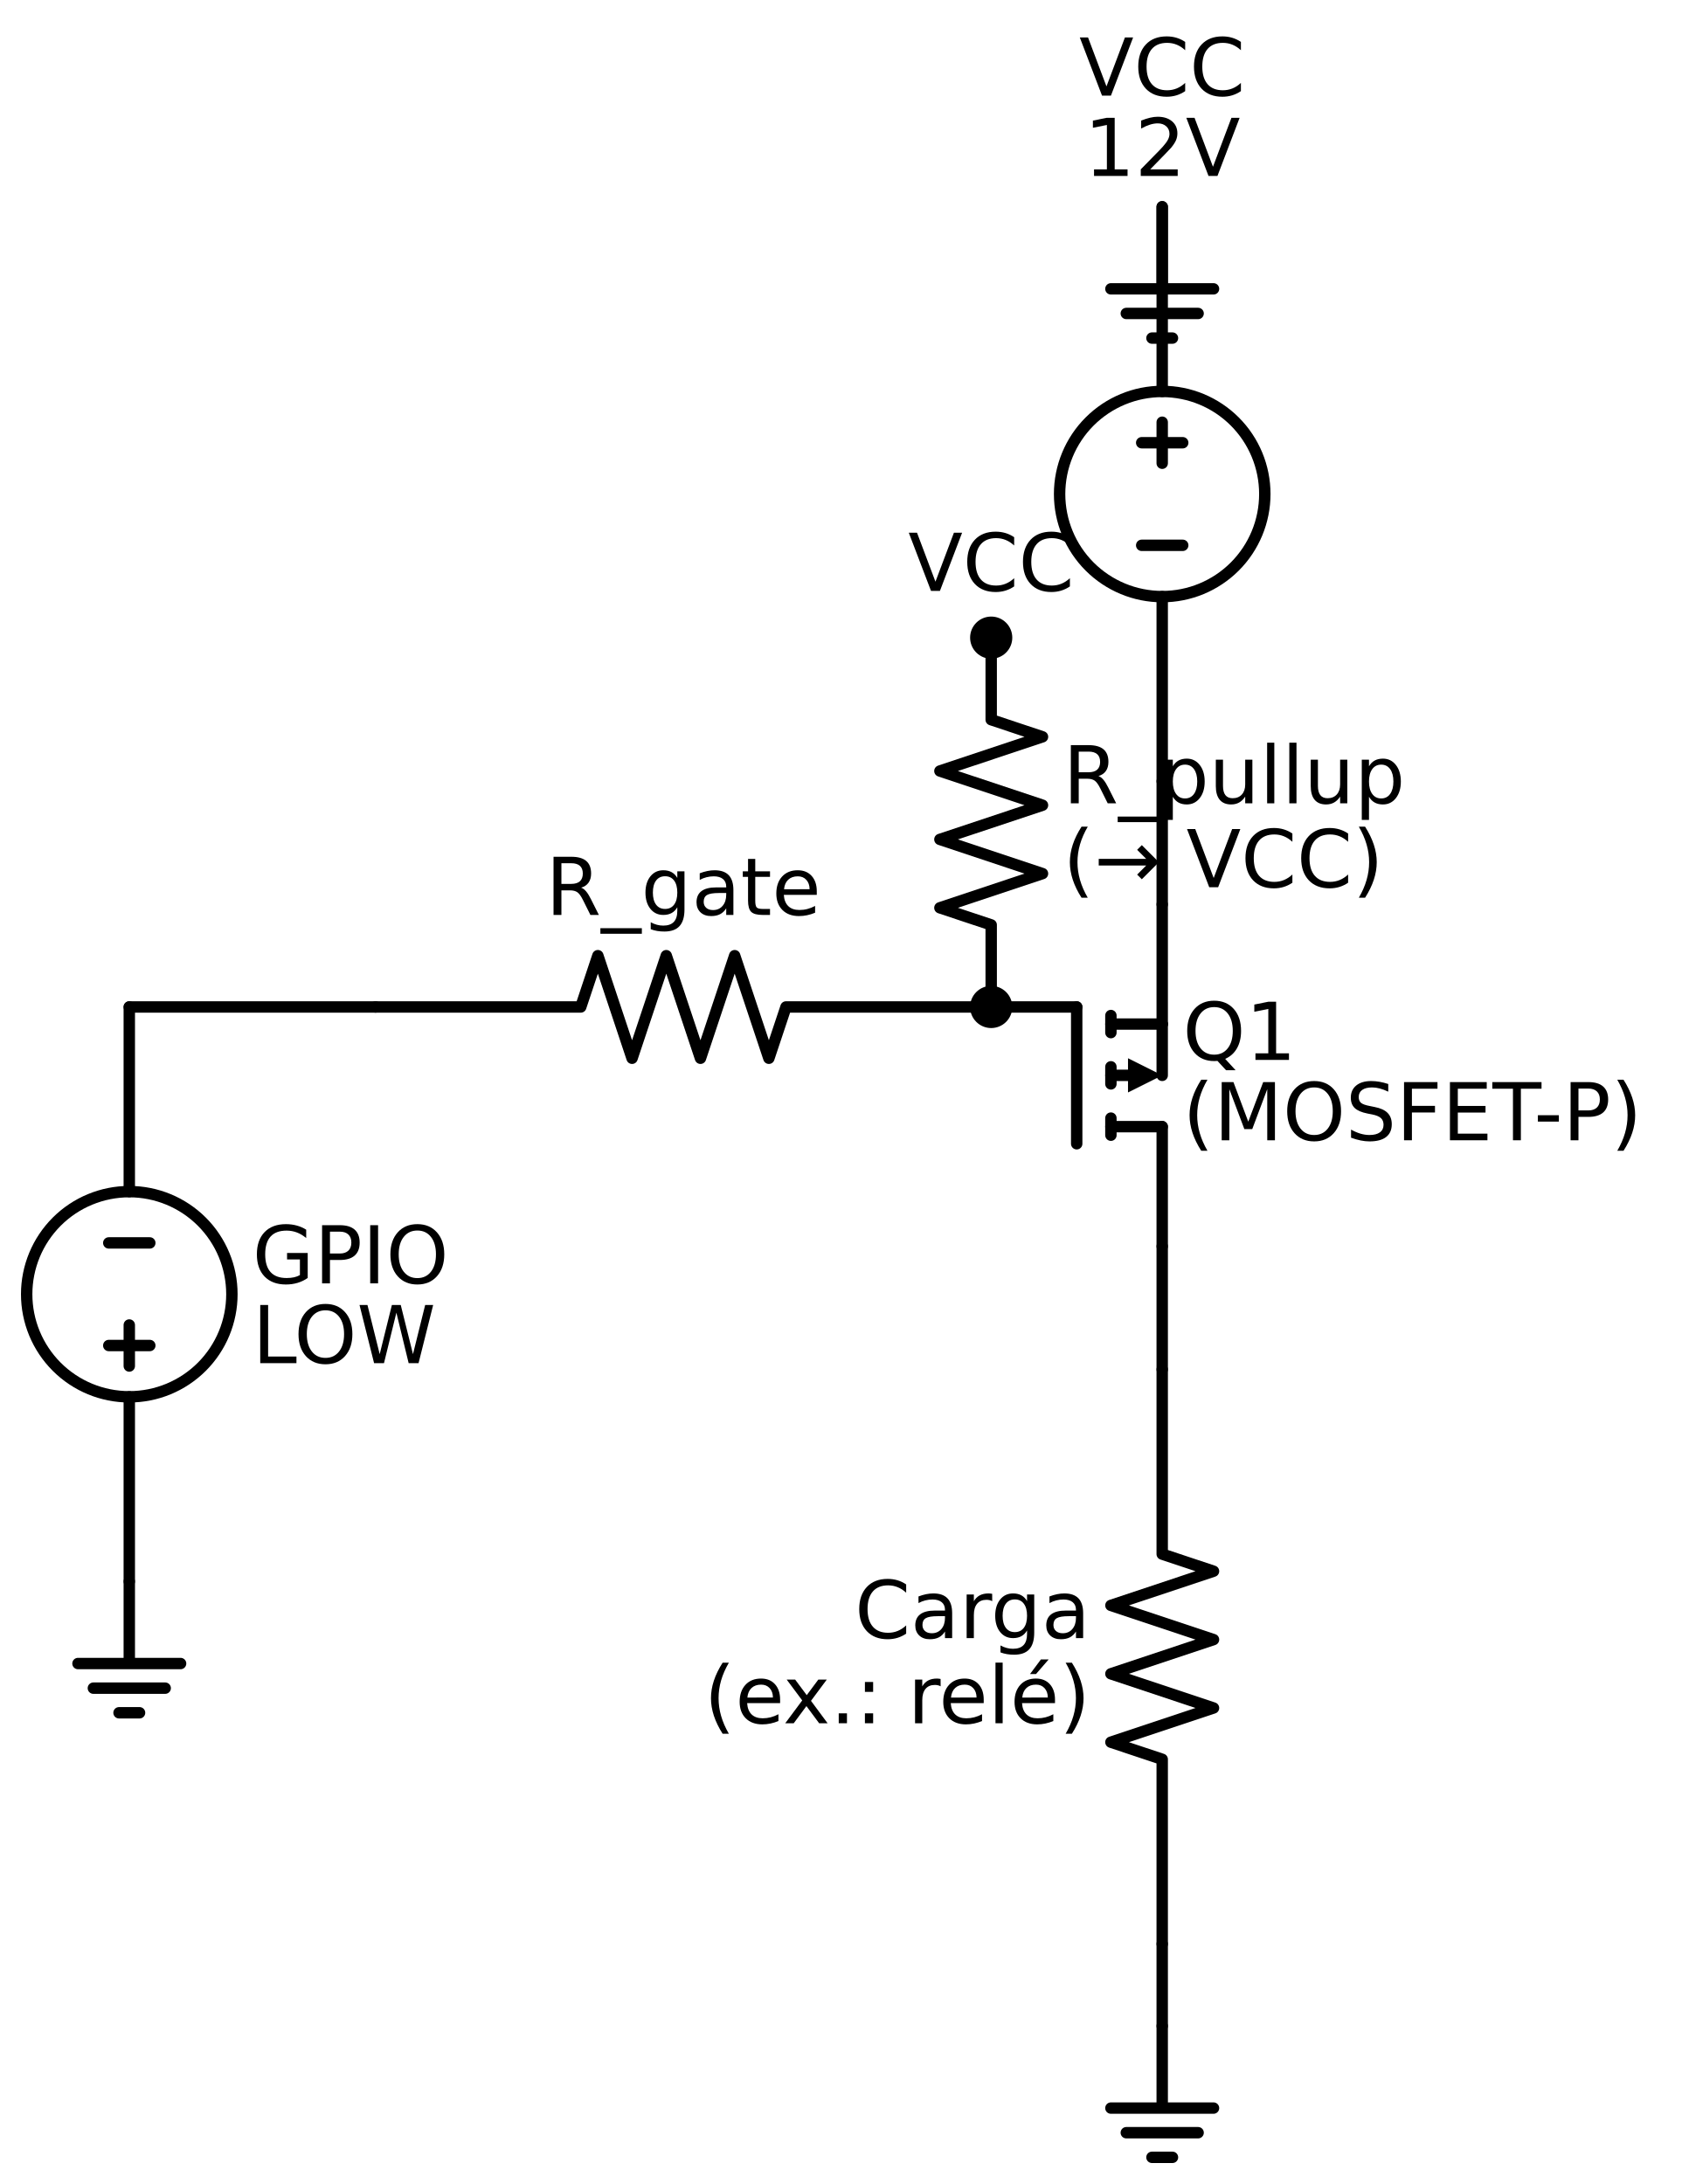
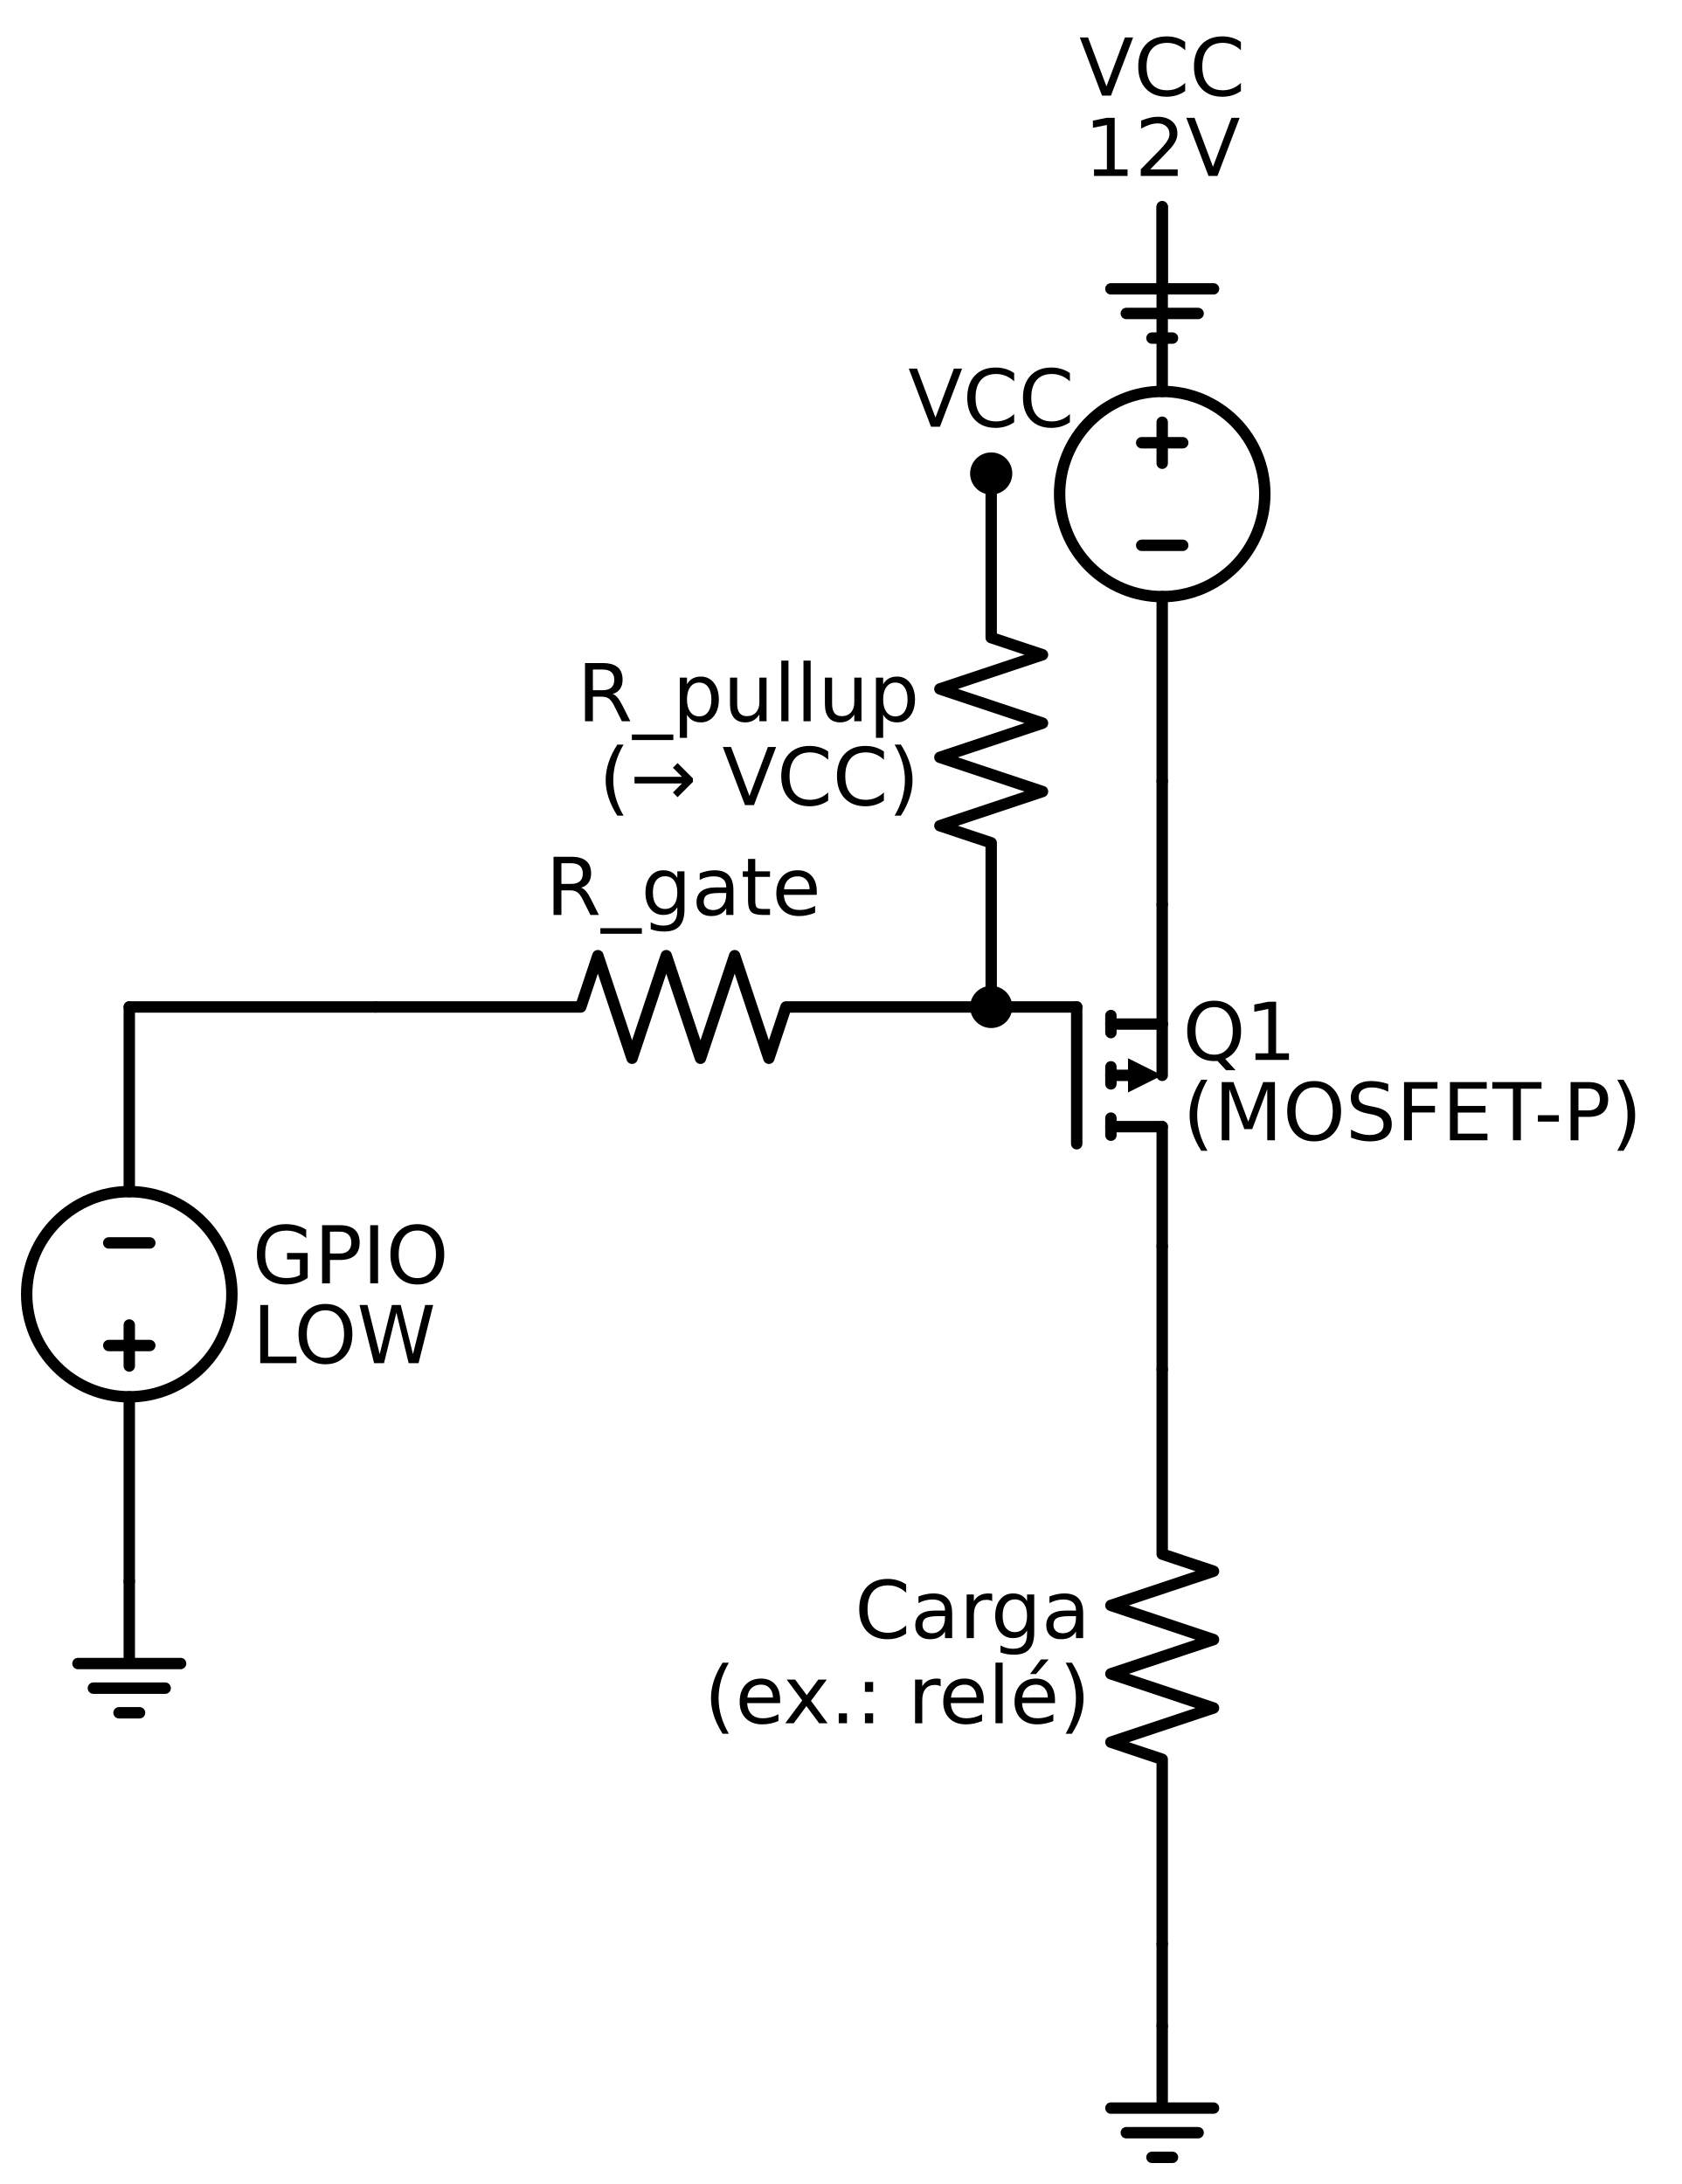
<svg xmlns="http://www.w3.org/2000/svg" xmlns:xlink="http://www.w3.org/1999/xlink" width="294.984pt" height="383.2pt" viewBox="0 0 294.984 383.2" version="1.1">
  <defs>
    <style type="text/css">*{stroke-linejoin: round; stroke-linecap: butt}</style>
  </defs>
  <g id="figure_1">
    <g id="patch_1">
      <path d="M 0 383.2  L 294.984 383.2  L 294.984 0  L 0 0  L 0 383.2  z " style="fill: none" />
    </g>
    <g id="axes_1">
      <g id="patch_2">
-         <path d="M 203.88 104.68  C 208.654 104.68 213.232 102.783 216.608 99.408  C 219.983 96.032 221.88 91.454 221.88 86.68  C 221.88 81.906 219.983 77.328 216.608 73.952  C 213.232 70.577 208.654 68.68 203.88 68.68  C 199.106 68.68 194.528 70.577 191.152 73.952  C 187.777 77.328 185.88 81.906 185.88 86.68  C 185.88 91.454 187.777 96.032 191.152 99.408  C 194.528 102.783 199.106 104.68 203.88 104.68  L 203.88 104.68  z " clip-path="url(#p1eaa00f9cf)" style="fill: none; stroke: #000000; stroke-width: 2; stroke-linejoin: miter" />
+         <path d="M 203.88 104.68  C 208.654 104.68 213.232 102.783 216.608 99.408  C 219.983 96.032 221.88 91.454 221.88 86.68  C 221.88 81.906 219.983 77.328 216.608 73.952  C 213.232 70.577 208.654 68.68 203.88 68.68  C 199.106 68.68 194.528 70.577 191.152 73.952  C 187.777 77.328 185.88 81.906 185.88 86.68  C 185.88 91.454 187.777 96.032 191.152 99.408  C 194.528 102.783 199.106 104.68 203.88 104.68  L 203.88 104.68  z " clip-path="url(#pa98f9edde4)" style="fill: none; stroke: #000000; stroke-width: 2; stroke-linejoin: miter" />
      </g>
      <g id="patch_3">
-         <path d="M 22.68 245.08  C 27.454 245.08 32.032 243.183 35.408 239.808  C 38.783 236.432 40.68 231.854 40.68 227.08  C 40.68 222.306 38.783 217.728 35.408 214.352  C 32.032 210.977 27.454 209.08 22.68 209.08  C 17.906 209.08 13.328 210.977 9.952 214.352  C 6.577 217.728 4.68 222.306 4.68 227.08  C 4.68 231.854 6.577 236.432 9.952 239.808  C 13.328 243.183 17.906 245.08 22.68 245.08  L 22.68 245.08  z " clip-path="url(#p1eaa00f9cf)" style="fill: none; stroke: #000000; stroke-width: 2; stroke-linejoin: miter" />
+         <path d="M 22.68 245.08  C 27.454 245.08 32.032 243.183 35.408 239.808  C 38.783 236.432 40.68 231.854 40.68 227.08  C 40.68 222.306 38.783 217.728 35.408 214.352  C 32.032 210.977 27.454 209.08 22.68 209.08  C 17.906 209.08 13.328 210.977 9.952 214.352  C 6.577 217.728 4.68 222.306 4.68 227.08  C 4.68 231.854 6.577 236.432 9.952 239.808  C 13.328 243.183 17.906 245.08 22.68 245.08  L 22.68 245.08  z " clip-path="url(#pa98f9edde4)" style="fill: none; stroke: #000000; stroke-width: 2; stroke-linejoin: miter" />
      </g>
      <g id="line2d_1">
-         <path d="M 194.88 178.18  L 194.88 181.18  " clip-path="url(#p1eaa00f9cf)" style="fill: none; stroke: #000000; stroke-width: 2; stroke-linecap: round" />
+         <path d="M 194.88 178.18  L 194.88 181.18  " clip-path="url(#pa98f9edde4)" style="fill: none; stroke: #000000; stroke-width: 2; stroke-linecap: round" />
      </g>
      <g id="line2d_2">
-         <path d="M 194.88 187.18  L 194.88 190.18  " clip-path="url(#p1eaa00f9cf)" style="fill: none; stroke: #000000; stroke-width: 2; stroke-linecap: round" />
+         <path d="M 194.88 187.18  L 194.88 190.18  " clip-path="url(#pa98f9edde4)" style="fill: none; stroke: #000000; stroke-width: 2; stroke-linecap: round" />
      </g>
      <g id="line2d_3">
-         <path d="M 194.88 196.18  L 194.88 199.18  " clip-path="url(#p1eaa00f9cf)" style="fill: none; stroke: #000000; stroke-width: 2; stroke-linecap: round" />
+         <path d="M 194.88 196.18  L 194.88 199.18  " clip-path="url(#pa98f9edde4)" style="fill: none; stroke: #000000; stroke-width: 2; stroke-linecap: round" />
      </g>
      <g id="line2d_4">
-         <path d="M 203.88 179.68  L 203.88 158.68  " clip-path="url(#p1eaa00f9cf)" style="fill: none; stroke: #000000; stroke-width: 2; stroke-linecap: round" />
+         <path d="M 203.88 179.68  L 203.88 158.68  " clip-path="url(#pa98f9edde4)" style="fill: none; stroke: #000000; stroke-width: 2; stroke-linecap: round" />
      </g>
      <g id="line2d_5">
-         <path d="M 194.88 179.68  L 203.88 179.68  " clip-path="url(#p1eaa00f9cf)" style="fill: none; stroke: #000000; stroke-width: 2; stroke-linecap: round" />
+         <path d="M 194.88 179.68  L 203.88 179.68  " clip-path="url(#pa98f9edde4)" style="fill: none; stroke: #000000; stroke-width: 2; stroke-linecap: round" />
      </g>
      <g id="line2d_6">
-         <path d="M 203.88 218.68  L 203.88 197.68  " clip-path="url(#p1eaa00f9cf)" style="fill: none; stroke: #000000; stroke-width: 2; stroke-linecap: round" />
+         <path d="M 203.88 218.68  L 203.88 197.68  " clip-path="url(#pa98f9edde4)" style="fill: none; stroke: #000000; stroke-width: 2; stroke-linecap: round" />
      </g>
      <g id="line2d_7">
-         <path d="M 194.88 197.68  L 203.88 197.68  " clip-path="url(#p1eaa00f9cf)" style="fill: none; stroke: #000000; stroke-width: 2; stroke-linecap: round" />
+         <path d="M 194.88 197.68  L 203.88 197.68  " clip-path="url(#pa98f9edde4)" style="fill: none; stroke: #000000; stroke-width: 2; stroke-linecap: round" />
      </g>
      <g id="line2d_8">
-         <path d="M 173.88 176.68  L 188.88 176.68  " clip-path="url(#p1eaa00f9cf)" style="fill: none; stroke: #000000; stroke-width: 2; stroke-linecap: round" />
+         <path d="M 173.88 176.68  L 188.88 176.68  " clip-path="url(#pa98f9edde4)" style="fill: none; stroke: #000000; stroke-width: 2; stroke-linecap: round" />
      </g>
      <g id="line2d_9">
-         <path d="M 188.88 176.68  L 188.88 200.68  " clip-path="url(#p1eaa00f9cf)" style="fill: none; stroke: #000000; stroke-width: 2; stroke-linecap: round" />
+         <path d="M 188.88 176.68  L 188.88 200.68  " clip-path="url(#pa98f9edde4)" style="fill: none; stroke: #000000; stroke-width: 2; stroke-linecap: round" />
      </g>
      <g id="line2d_10">
-         <path d="M 194.88 188.68  L 197.88 188.68  " clip-path="url(#p1eaa00f9cf)" style="fill: none; stroke: #000000; stroke-width: 2; stroke-linecap: round" />
+         <path d="M 194.88 188.68  L 197.88 188.68  " clip-path="url(#pa98f9edde4)" style="fill: none; stroke: #000000; stroke-width: 2; stroke-linecap: round" />
      </g>
      <g id="patch_4">
-         <path d="M 197.88 185.68  L 203.88 188.68  L 197.88 191.68  z " clip-path="url(#p1eaa00f9cf)" />
+         <path d="M 197.88 185.68  L 203.88 188.68  L 197.88 191.68  z " clip-path="url(#pa98f9edde4)" />
      </g>
      <g id="line2d_11">
-         <path d="M 203.88 188.68  L 203.88 179.68  " clip-path="url(#p1eaa00f9cf)" style="fill: none; stroke: #000000; stroke-width: 2; stroke-linecap: round" />
+         <path d="M 203.88 188.68  L 203.88 179.68  " clip-path="url(#pa98f9edde4)" style="fill: none; stroke: #000000; stroke-width: 2; stroke-linecap: round" />
      </g>
      <g id="line2d_12">
-         <path d="M 203.88 158.68  L 203.88 147.88  L 203.88 137.08  " clip-path="url(#p1eaa00f9cf)" style="fill: none; stroke: #000000; stroke-width: 2; stroke-linecap: round" />
+         <path d="M 203.88 158.68  L 203.88 147.88  L 203.88 137.08  " clip-path="url(#pa98f9edde4)" style="fill: none; stroke: #000000; stroke-width: 2; stroke-linecap: round" />
      </g>
      <g id="line2d_13">
-         <path d="M 203.88 137.08  L 203.88 104.68  L 203.88 104.68  M 203.88 68.68  L 203.88 68.68  L 203.88 36.28  " clip-path="url(#p1eaa00f9cf)" style="fill: none; stroke: #000000; stroke-width: 2; stroke-linecap: round" />
+         <path d="M 203.88 137.08  L 203.88 104.68  L 203.88 104.68  M 203.88 68.68  L 203.88 68.68  L 203.88 36.28  " clip-path="url(#pa98f9edde4)" style="fill: none; stroke: #000000; stroke-width: 2; stroke-linecap: round" />
      </g>
      <g id="line2d_14">
-         <path d="M 207.48 95.68  L 200.28 95.68  " clip-path="url(#p1eaa00f9cf)" style="fill: none; stroke: #000000; stroke-width: 2; stroke-linecap: round" />
+         <path d="M 207.48 95.68  L 200.28 95.68  " clip-path="url(#pa98f9edde4)" style="fill: none; stroke: #000000; stroke-width: 2; stroke-linecap: round" />
      </g>
      <g id="line2d_15">
-         <path d="M 203.88 81.28  L 203.88 74.08  " clip-path="url(#p1eaa00f9cf)" style="fill: none; stroke: #000000; stroke-width: 2; stroke-linecap: round" />
+         <path d="M 203.88 81.28  L 203.88 74.08  " clip-path="url(#pa98f9edde4)" style="fill: none; stroke: #000000; stroke-width: 2; stroke-linecap: round" />
      </g>
      <g id="line2d_16">
-         <path d="M 207.48 77.68  L 200.28 77.68  " clip-path="url(#p1eaa00f9cf)" style="fill: none; stroke: #000000; stroke-width: 2; stroke-linecap: round" />
+         <path d="M 207.48 77.68  L 200.28 77.68  " clip-path="url(#pa98f9edde4)" style="fill: none; stroke: #000000; stroke-width: 2; stroke-linecap: round" />
      </g>
      <g id="line2d_17">
-         <path d="M 203.88 36.28  L 203.88 50.68  L 194.88 50.68  L 212.88 50.68  M 197.58 55  L 210.18 55  M 202.08 59.32  L 205.68 59.32  " clip-path="url(#p1eaa00f9cf)" style="fill: none; stroke: #000000; stroke-width: 2; stroke-linecap: round" />
+         <path d="M 203.88 36.28  L 203.88 50.68  L 194.88 50.68  L 212.88 50.68  M 197.58 55  L 210.18 55  M 202.08 59.32  L 205.68 59.32  " clip-path="url(#pa98f9edde4)" style="fill: none; stroke: #000000; stroke-width: 2; stroke-linecap: round" />
      </g>
      <g id="line2d_18">
-         <path d="M 203.88 218.68  L 203.88 229.48  L 203.88 240.28  " clip-path="url(#p1eaa00f9cf)" style="fill: none; stroke: #000000; stroke-width: 2; stroke-linecap: round" />
+         <path d="M 203.88 218.68  L 203.88 229.48  L 203.88 240.28  " clip-path="url(#pa98f9edde4)" style="fill: none; stroke: #000000; stroke-width: 2; stroke-linecap: round" />
      </g>
      <g id="line2d_19">
-         <path d="M 203.88 240.28  L 203.88 272.68  L 212.88 275.68  L 194.88 281.68  L 212.88 287.68  L 194.88 293.68  L 212.88 299.68  L 194.88 305.68  L 203.88 308.68  L 203.88 341.08  " clip-path="url(#p1eaa00f9cf)" style="fill: none; stroke: #000000; stroke-width: 2; stroke-linecap: round" />
+         <path d="M 203.88 240.28  L 203.88 272.68  L 212.88 275.68  L 194.88 281.68  L 212.88 287.68  L 194.88 293.68  L 212.88 299.68  L 194.88 305.68  L 203.88 308.68  L 203.88 341.08  " clip-path="url(#pa98f9edde4)" style="fill: none; stroke: #000000; stroke-width: 2; stroke-linecap: round" />
      </g>
      <g id="line2d_20">
-         <path d="M 203.88 341.08  L 203.88 348.28  L 203.88 355.48  " clip-path="url(#p1eaa00f9cf)" style="fill: none; stroke: #000000; stroke-width: 2; stroke-linecap: round" />
+         <path d="M 203.88 341.08  L 203.88 348.28  L 203.88 355.48  " clip-path="url(#pa98f9edde4)" style="fill: none; stroke: #000000; stroke-width: 2; stroke-linecap: round" />
      </g>
      <g id="line2d_21">
-         <path d="M 203.88 355.48  L 203.88 369.88  L 194.88 369.88  L 212.88 369.88  M 197.58 374.2  L 210.18 374.2  M 202.08 378.52  L 205.68 378.52  " clip-path="url(#p1eaa00f9cf)" style="fill: none; stroke: #000000; stroke-width: 2; stroke-linecap: round" />
+         <path d="M 203.88 355.48  L 203.88 369.88  L 194.88 369.88  L 212.88 369.88  M 197.58 374.2  L 210.18 374.2  M 202.08 378.52  L 205.68 378.52  " clip-path="url(#pa98f9edde4)" style="fill: none; stroke: #000000; stroke-width: 2; stroke-linecap: round" />
      </g>
      <g id="line2d_22">
-         <path d="M 173.88 176.68  L 137.88 176.68  L 134.88 185.68  L 128.88 167.68  L 122.88 185.68  L 116.88 167.68  L 110.88 185.68  L 104.88 167.68  L 101.88 176.68  L 65.88 176.68  " clip-path="url(#p1eaa00f9cf)" style="fill: none; stroke: #000000; stroke-width: 2; stroke-linecap: round" />
+         <path d="M 173.88 176.68  L 137.88 176.68  L 134.88 185.68  L 128.88 167.68  L 122.88 185.68  L 116.88 167.68  L 110.88 185.68  L 104.88 167.68  L 101.88 176.68  L 65.88 176.68  " clip-path="url(#pa98f9edde4)" style="fill: none; stroke: #000000; stroke-width: 2; stroke-linecap: round" />
      </g>
      <g id="line2d_23">
-         <path d="M 65.88 176.68  L 44.28 176.68  L 22.68 176.68  " clip-path="url(#p1eaa00f9cf)" style="fill: none; stroke: #000000; stroke-width: 2; stroke-linecap: round" />
+         <path d="M 65.88 176.68  L 44.28 176.68  L 22.68 176.68  " clip-path="url(#pa98f9edde4)" style="fill: none; stroke: #000000; stroke-width: 2; stroke-linecap: round" />
      </g>
      <g id="line2d_24">
-         <path d="M 22.68 176.68  L 22.68 209.08  L 22.68 209.08  M 22.68 245.08  L 22.68 245.08  L 22.68 277.48  " clip-path="url(#p1eaa00f9cf)" style="fill: none; stroke: #000000; stroke-width: 2; stroke-linecap: round" />
+         <path d="M 22.68 176.68  L 22.68 209.08  L 22.68 209.08  M 22.68 245.08  L 22.68 245.08  L 22.68 277.48  " clip-path="url(#pa98f9edde4)" style="fill: none; stroke: #000000; stroke-width: 2; stroke-linecap: round" />
      </g>
      <g id="line2d_25">
-         <path d="M 19.08 218.08  L 26.28 218.08  " clip-path="url(#p1eaa00f9cf)" style="fill: none; stroke: #000000; stroke-width: 2; stroke-linecap: round" />
+         <path d="M 19.08 218.08  L 26.28 218.08  " clip-path="url(#pa98f9edde4)" style="fill: none; stroke: #000000; stroke-width: 2; stroke-linecap: round" />
      </g>
      <g id="line2d_26">
-         <path d="M 22.68 232.48  L 22.68 239.68  " clip-path="url(#p1eaa00f9cf)" style="fill: none; stroke: #000000; stroke-width: 2; stroke-linecap: round" />
+         <path d="M 22.68 232.48  L 22.68 239.68  " clip-path="url(#pa98f9edde4)" style="fill: none; stroke: #000000; stroke-width: 2; stroke-linecap: round" />
      </g>
      <g id="line2d_27">
-         <path d="M 19.08 236.08  L 26.28 236.08  " clip-path="url(#p1eaa00f9cf)" style="fill: none; stroke: #000000; stroke-width: 2; stroke-linecap: round" />
+         <path d="M 19.08 236.08  L 26.28 236.08  " clip-path="url(#pa98f9edde4)" style="fill: none; stroke: #000000; stroke-width: 2; stroke-linecap: round" />
      </g>
      <g id="line2d_28">
-         <path d="M 22.68 277.48  L 22.68 291.88  L 13.68 291.88  L 31.68 291.88  M 16.38 296.2  L 28.98 296.2  M 20.88 300.52  L 24.48 300.52  " clip-path="url(#p1eaa00f9cf)" style="fill: none; stroke: #000000; stroke-width: 2; stroke-linecap: round" />
+         <path d="M 22.68 277.48  L 22.68 291.88  L 13.68 291.88  L 31.68 291.88  M 16.38 296.2  L 28.98 296.2  M 20.88 300.52  L 24.48 300.52  " clip-path="url(#pa98f9edde4)" style="fill: none; stroke: #000000; stroke-width: 2; stroke-linecap: round" />
      </g>
      <g id="line2d_29">
-         <path d="M 173.88 176.68  L 173.88 162.28  L 164.88 159.28  L 182.88 153.28  L 164.88 147.28  L 182.88 141.28  L 164.88 135.28  L 182.88 129.28  L 173.88 126.28  L 173.88 111.88  " clip-path="url(#p1eaa00f9cf)" style="fill: none; stroke: #000000; stroke-width: 2; stroke-linecap: round" />
+         <path d="M 173.88 176.68  L 173.88 147.88  L 164.88 144.88  L 182.88 138.88  L 164.88 132.88  L 182.88 126.88  L 164.88 120.88  L 182.88 114.88  L 173.88 111.88  L 173.88 83.08  " clip-path="url(#pa98f9edde4)" style="fill: none; stroke: #000000; stroke-width: 2; stroke-linecap: round" />
      </g>
      <g id="text_1">
        <g transform="translate(207.48 185.973) scale(0.14 -0.14)">
          <defs>
            <path id="DejaVuSans-34" d="M 2522 4238  Q 1834 4238 1429 3725  Q 1025 3213 1025 2328  Q 1025 1447 1429 934  Q 1834 422 2522 422  Q 3209 422 3611 934  Q 4013 1447 4013 2328  Q 4013 3213 3611 3725  Q 3209 4238 2522 4238  z M 3406 84  L 4238 -825  L 3475 -825  L 2784 -78  Q 2681 -84 2626 -87  Q 2572 -91 2522 -91  Q 1538 -91 948 567  Q 359 1225 359 2328  Q 359 3434 948 4092  Q 1538 4750 2522 4750  Q 3503 4750 4090 4092  Q 4678 3434 4678 2328  Q 4678 1516 4351 937  Q 4025 359 3406 84  z " transform="scale(0.015625)" />
            <path id="DejaVuSans-14" d="M 794 531  L 1825 531  L 1825 4091  L 703 3866  L 703 4441  L 1819 4666  L 2450 4666  L 2450 531  L 3481 531  L 3481 0  L 794 0  L 794 531  z " transform="scale(0.015625)" />
          </defs>
          <use xlink:href="#DejaVuSans-34" />
          <use xlink:href="#DejaVuSans-14" transform="translate(78.71875 0)" />
        </g>
        <g transform="translate(207.48 200.0681) scale(0.14 -0.14)">
          <defs>
            <path id="DejaVuSans-b" d="M 1984 4856  Q 1566 4138 1362 3434  Q 1159 2731 1159 2009  Q 1159 1288 1364 580  Q 1569 -128 1984 -844  L 1484 -844  Q 1016 -109 783 600  Q 550 1309 550 2009  Q 550 2706 781 3412  Q 1013 4119 1484 4856  L 1984 4856  z " transform="scale(0.015625)" />
            <path id="DejaVuSans-30" d="M 628 4666  L 1569 4666  L 2759 1491  L 3956 4666  L 4897 4666  L 4897 0  L 4281 0  L 4281 4097  L 3078 897  L 2444 897  L 1241 4097  L 1241 0  L 628 0  L 628 4666  z " transform="scale(0.015625)" />
            <path id="DejaVuSans-32" d="M 2522 4238  Q 1834 4238 1429 3725  Q 1025 3213 1025 2328  Q 1025 1447 1429 934  Q 1834 422 2522 422  Q 3209 422 3611 934  Q 4013 1447 4013 2328  Q 4013 3213 3611 3725  Q 3209 4238 2522 4238  z M 2522 4750  Q 3503 4750 4090 4092  Q 4678 3434 4678 2328  Q 4678 1225 4090 567  Q 3503 -91 2522 -91  Q 1538 -91 948 565  Q 359 1222 359 2328  Q 359 3434 948 4092  Q 1538 4750 2522 4750  z " transform="scale(0.015625)" />
            <path id="DejaVuSans-36" d="M 3425 4513  L 3425 3897  Q 3066 4069 2747 4153  Q 2428 4238 2131 4238  Q 1616 4238 1336 4038  Q 1056 3838 1056 3469  Q 1056 3159 1242 3001  Q 1428 2844 1947 2747  L 2328 2669  Q 3034 2534 3370 2195  Q 3706 1856 3706 1288  Q 3706 609 3251 259  Q 2797 -91 1919 -91  Q 1588 -91 1214 -16  Q 841 59 441 206  L 441 856  Q 825 641 1194 531  Q 1563 422 1919 422  Q 2459 422 2753 634  Q 3047 847 3047 1241  Q 3047 1584 2836 1778  Q 2625 1972 2144 2069  L 1759 2144  Q 1053 2284 737 2584  Q 422 2884 422 3419  Q 422 4038 858 4394  Q 1294 4750 2059 4750  Q 2388 4750 2728 4690  Q 3069 4631 3425 4513  z " transform="scale(0.015625)" />
            <path id="DejaVuSans-29" d="M 628 4666  L 3309 4666  L 3309 4134  L 1259 4134  L 1259 2759  L 3109 2759  L 3109 2228  L 1259 2228  L 1259 0  L 628 0  L 628 4666  z " transform="scale(0.015625)" />
            <path id="DejaVuSans-28" d="M 628 4666  L 3578 4666  L 3578 4134  L 1259 4134  L 1259 2753  L 3481 2753  L 3481 2222  L 1259 2222  L 1259 531  L 3634 531  L 3634 0  L 628 0  L 628 4666  z " transform="scale(0.015625)" />
            <path id="DejaVuSans-37" d="M -19 4666  L 3928 4666  L 3928 4134  L 2272 4134  L 2272 0  L 1638 0  L 1638 4134  L -19 4134  L -19 4666  z " transform="scale(0.015625)" />
            <path id="DejaVuSans-10" d="M 313 2009  L 1997 2009  L 1997 1497  L 313 1497  L 313 2009  z " transform="scale(0.015625)" />
            <path id="DejaVuSans-33" d="M 1259 4147  L 1259 2394  L 2053 2394  Q 2494 2394 2734 2622  Q 2975 2850 2975 3272  Q 2975 3691 2734 3919  Q 2494 4147 2053 4147  L 1259 4147  z M 628 4666  L 2053 4666  Q 2838 4666 3239 4311  Q 3641 3956 3641 3272  Q 3641 2581 3239 2228  Q 2838 1875 2053 1875  L 1259 1875  L 1259 0  L 628 0  L 628 4666  z " transform="scale(0.015625)" />
            <path id="DejaVuSans-c" d="M 513 4856  L 1013 4856  Q 1481 4119 1714 3412  Q 1947 2706 1947 2009  Q 1947 1309 1714 600  Q 1481 -109 1013 -844  L 513 -844  Q 928 -128 1133 580  Q 1338 1288 1338 2009  Q 1338 2731 1133 3434  Q 928 4138 513 4856  z " transform="scale(0.015625)" />
          </defs>
          <use xlink:href="#DejaVuSans-b" />
          <use xlink:href="#DejaVuSans-30" transform="translate(39.01562 0)" />
          <use xlink:href="#DejaVuSans-32" transform="translate(125.2969 0)" />
          <use xlink:href="#DejaVuSans-36" transform="translate(204.0156 0)" />
          <use xlink:href="#DejaVuSans-29" transform="translate(267.5 0)" />
          <use xlink:href="#DejaVuSans-28" transform="translate(325.0156 0)" />
          <use xlink:href="#DejaVuSans-37" transform="translate(388.2031 0)" />
          <use xlink:href="#DejaVuSans-10" transform="translate(440.1094 0)" />
          <use xlink:href="#DejaVuSans-33" transform="translate(476.1875 0)" />
          <use xlink:href="#DejaVuSans-c" transform="translate(536.4844 0)" />
        </g>
      </g>
      <g id="text_2">
        <g transform="translate(189.3156 16.77578) scale(0.14 -0.14)">
          <defs>
            <path id="DejaVuSans-39" d="M 1831 0  L 50 4666  L 709 4666  L 2188 738  L 3669 4666  L 4325 4666  L 2547 0  L 1831 0  z " transform="scale(0.015625)" />
            <path id="DejaVuSans-26" d="M 4122 4306  L 4122 3641  Q 3803 3938 3442 4084  Q 3081 4231 2675 4231  Q 1875 4231 1450 3742  Q 1025 3253 1025 2328  Q 1025 1406 1450 917  Q 1875 428 2675 428  Q 3081 428 3442 575  Q 3803 722 4122 1019  L 4122 359  Q 3791 134 3420 21  Q 3050 -91 2638 -91  Q 1578 -91 968 557  Q 359 1206 359 2328  Q 359 3453 968 4101  Q 1578 4750 2638 4750  Q 3056 4750 3426 4639  Q 3797 4528 4122 4306  z " transform="scale(0.015625)" />
          </defs>
          <use xlink:href="#DejaVuSans-39" />
          <use xlink:href="#DejaVuSans-26" transform="translate(68.40625 0)" />
          <use xlink:href="#DejaVuSans-26" transform="translate(138.2344 0)" />
        </g>
        <g transform="translate(190.1841 30.87531) scale(0.14 -0.14)">
          <defs>
            <path id="DejaVuSans-15" d="M 1228 531  L 3431 531  L 3431 0  L 469 0  L 469 531  Q 828 903 1448 1529  Q 2069 2156 2228 2338  Q 2531 2678 2651 2914  Q 2772 3150 2772 3378  Q 2772 3750 2511 3984  Q 2250 4219 1831 4219  Q 1534 4219 1204 4116  Q 875 4013 500 3803  L 500 4441  Q 881 4594 1212 4672  Q 1544 4750 1819 4750  Q 2544 4750 2975 4387  Q 3406 4025 3406 3419  Q 3406 3131 3298 2873  Q 3191 2616 2906 2266  Q 2828 2175 2409 1742  Q 1991 1309 1228 531  z " transform="scale(0.015625)" />
          </defs>
          <use xlink:href="#DejaVuSans-14" />
          <use xlink:href="#DejaVuSans-15" transform="translate(63.625 0)" />
          <use xlink:href="#DejaVuSans-39" transform="translate(127.25 0)" />
        </g>
      </g>
      <g id="text_3">
        <g transform="translate(149.9472 287.4195) scale(0.14 -0.14)">
          <defs>
            <path id="DejaVuSans-44" d="M 2194 1759  Q 1497 1759 1228 1600  Q 959 1441 959 1056  Q 959 750 1161 570  Q 1363 391 1709 391  Q 2188 391 2477 730  Q 2766 1069 2766 1631  L 2766 1759  L 2194 1759  z M 3341 1997  L 3341 0  L 2766 0  L 2766 531  Q 2569 213 2275 61  Q 1981 -91 1556 -91  Q 1019 -91 701 211  Q 384 513 384 1019  Q 384 1609 779 1909  Q 1175 2209 1959 2209  L 2766 2209  L 2766 2266  Q 2766 2663 2505 2880  Q 2244 3097 1772 3097  Q 1472 3097 1187 3025  Q 903 2953 641 2809  L 641 3341  Q 956 3463 1253 3523  Q 1550 3584 1831 3584  Q 2591 3584 2966 3190  Q 3341 2797 3341 1997  z " transform="scale(0.015625)" />
            <path id="DejaVuSans-55" d="M 2631 2963  Q 2534 3019 2420 3045  Q 2306 3072 2169 3072  Q 1681 3072 1420 2755  Q 1159 2438 1159 1844  L 1159 0  L 581 0  L 581 3500  L 1159 3500  L 1159 2956  Q 1341 3275 1631 3429  Q 1922 3584 2338 3584  Q 2397 3584 2469 3576  Q 2541 3569 2628 3553  L 2631 2963  z " transform="scale(0.015625)" />
            <path id="DejaVuSans-4a" d="M 2906 1791  Q 2906 2416 2648 2759  Q 2391 3103 1925 3103  Q 1463 3103 1205 2759  Q 947 2416 947 1791  Q 947 1169 1205 825  Q 1463 481 1925 481  Q 2391 481 2648 825  Q 2906 1169 2906 1791  z M 3481 434  Q 3481 -459 3084 -895  Q 2688 -1331 1869 -1331  Q 1566 -1331 1297 -1286  Q 1028 -1241 775 -1147  L 775 -588  Q 1028 -725 1275 -790  Q 1522 -856 1778 -856  Q 2344 -856 2625 -561  Q 2906 -266 2906 331  L 2906 616  Q 2728 306 2450 153  Q 2172 0 1784 0  Q 1141 0 747 490  Q 353 981 353 1791  Q 353 2603 747 3093  Q 1141 3584 1784 3584  Q 2172 3584 2450 3431  Q 2728 3278 2906 2969  L 2906 3500  L 3481 3500  L 3481 434  z " transform="scale(0.015625)" />
          </defs>
          <use xlink:href="#DejaVuSans-26" />
          <use xlink:href="#DejaVuSans-44" transform="translate(69.82812 0)" />
          <use xlink:href="#DejaVuSans-55" transform="translate(131.1094 0)" />
          <use xlink:href="#DejaVuSans-4a" transform="translate(170.4688 0)" />
          <use xlink:href="#DejaVuSans-44" transform="translate(233.9531 0)" />
        </g>
        <g transform="translate(123.52 302.3558) scale(0.14 -0.14)">
          <defs>
            <path id="DejaVuSans-48" d="M 3597 1894  L 3597 1613  L 953 1613  Q 991 1019 1311 708  Q 1631 397 2203 397  Q 2534 397 2845 478  Q 3156 559 3463 722  L 3463 178  Q 3153 47 2828 -22  Q 2503 -91 2169 -91  Q 1331 -91 842 396  Q 353 884 353 1716  Q 353 2575 817 3079  Q 1281 3584 2069 3584  Q 2775 3584 3186 3129  Q 3597 2675 3597 1894  z M 3022 2063  Q 3016 2534 2758 2815  Q 2500 3097 2075 3097  Q 1594 3097 1305 2825  Q 1016 2553 972 2059  L 3022 2063  z " transform="scale(0.015625)" />
            <path id="DejaVuSans-5b" d="M 3513 3500  L 2247 1797  L 3578 0  L 2900 0  L 1881 1375  L 863 0  L 184 0  L 1544 1831  L 300 3500  L 978 3500  L 1906 2253  L 2834 3500  L 3513 3500  z " transform="scale(0.015625)" />
            <path id="DejaVuSans-11" d="M 684 794  L 1344 794  L 1344 0  L 684 0  L 684 794  z " transform="scale(0.015625)" />
            <path id="DejaVuSans-1d" d="M 750 794  L 1409 794  L 1409 0  L 750 0  L 750 794  z M 750 3309  L 1409 3309  L 1409 2516  L 750 2516  L 750 3309  z " transform="scale(0.015625)" />
            <path id="DejaVuSans-3" transform="scale(0.015625)" />
            <path id="DejaVuSans-4f" d="M 603 4863  L 1178 4863  L 1178 0  L 603 0  L 603 4863  z " transform="scale(0.015625)" />
            <path id="DejaVuSans-ab" d="M 3597 1894  L 3597 1613  L 953 1613  Q 991 1019 1311 708  Q 1631 397 2203 397  Q 2534 397 2845 478  Q 3156 559 3463 722  L 3463 178  Q 3153 47 2828 -22  Q 2503 -91 2169 -91  Q 1331 -91 842 396  Q 353 884 353 1716  Q 353 2575 817 3079  Q 1281 3584 2069 3584  Q 2775 3584 3186 3129  Q 3597 2675 3597 1894  z M 3022 2063  Q 3016 2534 2758 2815  Q 2500 3097 2075 3097  Q 1594 3097 1305 2825  Q 1016 2553 972 2059  L 3022 2063  z M 2468 5119  L 3090 5119  L 2072 3944  L 1593 3944  L 2468 5119  z " transform="scale(0.015625)" />
          </defs>
          <use xlink:href="#DejaVuSans-b" />
          <use xlink:href="#DejaVuSans-48" transform="translate(39.01562 0)" />
          <use xlink:href="#DejaVuSans-5b" transform="translate(98.79688 0)" />
          <use xlink:href="#DejaVuSans-11" transform="translate(157.9844 0)" />
          <use xlink:href="#DejaVuSans-1d" transform="translate(189.7656 0)" />
          <use xlink:href="#DejaVuSans-3" transform="translate(223.4531 0)" />
          <use xlink:href="#DejaVuSans-55" transform="translate(255.2344 0)" />
          <use xlink:href="#DejaVuSans-48" transform="translate(294.1406 0)" />
          <use xlink:href="#DejaVuSans-4f" transform="translate(355.6719 0)" />
          <use xlink:href="#DejaVuSans-ab" transform="translate(383.4531 0)" />
          <use xlink:href="#DejaVuSans-c" transform="translate(444.9844 0)" />
        </g>
      </g>
      <g id="text_4">
        <g transform="translate(95.73109 160.533) scale(0.14 -0.14)">
          <defs>
            <path id="DejaVuSans-35" d="M 2841 2188  Q 3044 2119 3236 1894  Q 3428 1669 3622 1275  L 4263 0  L 3584 0  L 2988 1197  Q 2756 1666 2539 1819  Q 2322 1972 1947 1972  L 1259 1972  L 1259 0  L 628 0  L 628 4666  L 2053 4666  Q 2853 4666 3247 4331  Q 3641 3997 3641 3322  Q 3641 2881 3436 2590  Q 3231 2300 2841 2188  z M 1259 4147  L 1259 2491  L 2053 2491  Q 2509 2491 2742 2702  Q 2975 2913 2975 3322  Q 2975 3731 2742 3939  Q 2509 4147 2053 4147  L 1259 4147  z " transform="scale(0.015625)" />
            <path id="DejaVuSans-42" d="M 3263 -1063  L 3263 -1509  L -63 -1509  L -63 -1063  L 3263 -1063  z " transform="scale(0.015625)" />
            <path id="DejaVuSans-57" d="M 1172 4494  L 1172 3500  L 2356 3500  L 2356 3053  L 1172 3053  L 1172 1153  Q 1172 725 1289 603  Q 1406 481 1766 481  L 2356 481  L 2356 0  L 1766 0  Q 1100 0 847 248  Q 594 497 594 1153  L 594 3053  L 172 3053  L 172 3500  L 594 3500  L 594 4494  L 1172 4494  z " transform="scale(0.015625)" />
          </defs>
          <use xlink:href="#DejaVuSans-35" />
          <use xlink:href="#DejaVuSans-42" transform="translate(69.48438 0)" />
          <use xlink:href="#DejaVuSans-4a" transform="translate(119.4844 0)" />
          <use xlink:href="#DejaVuSans-44" transform="translate(182.9688 0)" />
          <use xlink:href="#DejaVuSans-57" transform="translate(244.25 0)" />
          <use xlink:href="#DejaVuSans-48" transform="translate(283.4531 0)" />
        </g>
      </g>
      <g id="text_5">
        <g transform="translate(44.28 225.1758) scale(0.14 -0.14)">
          <defs>
            <path id="DejaVuSans-2a" d="M 3809 666  L 3809 1919  L 2778 1919  L 2778 2438  L 4434 2438  L 4434 434  Q 4069 175 3628 42  Q 3188 -91 2688 -91  Q 1594 -91 976 548  Q 359 1188 359 2328  Q 359 3472 976 4111  Q 1594 4750 2688 4750  Q 3144 4750 3555 4637  Q 3966 4525 4313 4306  L 4313 3634  Q 3963 3931 3569 4081  Q 3175 4231 2741 4231  Q 1884 4231 1454 3753  Q 1025 3275 1025 2328  Q 1025 1384 1454 906  Q 1884 428 2741 428  Q 3075 428 3337 486  Q 3600 544 3809 666  z " transform="scale(0.015625)" />
            <path id="DejaVuSans-2c" d="M 628 4666  L 1259 4666  L 1259 0  L 628 0  L 628 4666  z " transform="scale(0.015625)" />
          </defs>
          <use xlink:href="#DejaVuSans-2a" />
          <use xlink:href="#DejaVuSans-33" transform="translate(77.48438 0)" />
          <use xlink:href="#DejaVuSans-2c" transform="translate(137.7812 0)" />
          <use xlink:href="#DejaVuSans-32" transform="translate(167.2812 0)" />
        </g>
        <g transform="translate(44.28 239.1758) scale(0.14 -0.14)">
          <defs>
            <path id="DejaVuSans-2f" d="M 628 4666  L 1259 4666  L 1259 531  L 3531 531  L 3531 0  L 628 0  L 628 4666  z " transform="scale(0.015625)" />
            <path id="DejaVuSans-3a" d="M 213 4666  L 850 4666  L 1831 722  L 2809 4666  L 3519 4666  L 4500 722  L 5478 4666  L 6119 4666  L 4947 0  L 4153 0  L 3169 4050  L 2175 0  L 1381 0  L 213 4666  z " transform="scale(0.015625)" />
          </defs>
          <use xlink:href="#DejaVuSans-2f" />
          <use xlink:href="#DejaVuSans-32" transform="translate(52.15625 0)" />
          <use xlink:href="#DejaVuSans-3a" transform="translate(130.875 0)" />
        </g>
      </g>
      <g id="text_6">
-         <g transform="translate(186.48 140.9484) scale(0.14 -0.14)">
+         <g transform="translate(101.2528 126.5484) scale(0.14 -0.14)">
          <defs>
            <path id="DejaVuSans-53" d="M 1159 525  L 1159 -1331  L 581 -1331  L 581 3500  L 1159 3500  L 1159 2969  Q 1341 3281 1617 3432  Q 1894 3584 2278 3584  Q 2916 3584 3314 3078  Q 3713 2572 3713 1747  Q 3713 922 3314 415  Q 2916 -91 2278 -91  Q 1894 -91 1617 61  Q 1341 213 1159 525  z M 3116 1747  Q 3116 2381 2855 2742  Q 2594 3103 2138 3103  Q 1681 3103 1420 2742  Q 1159 2381 1159 1747  Q 1159 1113 1420 752  Q 1681 391 2138 391  Q 2594 391 2855 752  Q 3116 1113 3116 1747  z " transform="scale(0.015625)" />
            <path id="DejaVuSans-58" d="M 544 1381  L 544 3500  L 1119 3500  L 1119 1403  Q 1119 906 1312 657  Q 1506 409 1894 409  Q 2359 409 2629 706  Q 2900 1003 2900 1516  L 2900 3500  L 3475 3500  L 3475 0  L 2900 0  L 2900 538  Q 2691 219 2414 64  Q 2138 -91 1772 -91  Q 1169 -91 856 284  Q 544 659 544 1381  z M 1991 3584  L 1991 3584  z " transform="scale(0.015625)" />
          </defs>
          <use xlink:href="#DejaVuSans-35" />
          <use xlink:href="#DejaVuSans-42" transform="translate(69.48438 0)" />
          <use xlink:href="#DejaVuSans-53" transform="translate(119.4844 0)" />
          <use xlink:href="#DejaVuSans-58" transform="translate(182.9688 0)" />
          <use xlink:href="#DejaVuSans-4f" transform="translate(246.3438 0)" />
          <use xlink:href="#DejaVuSans-4f" transform="translate(274.125 0)" />
          <use xlink:href="#DejaVuSans-58" transform="translate(301.9062 0)" />
          <use xlink:href="#DejaVuSans-53" transform="translate(365.2812 0)" />
        </g>
-         <g transform="translate(186.48 155.6681) scale(0.14 -0.14)">
+         <g transform="translate(105.0459 141.2681) scale(0.14 -0.14)">
          <defs>
            <path id="DejaVuSans-c1c" d="M 5050 2147  L 5050 1866  L 3822 638  L 3447 1013  L 4175 1741  L 366 1741  L 366 2272  L 4175 2272  L 3447 3000  L 3822 3375  L 5050 2147  z " transform="scale(0.015625)" />
          </defs>
          <use xlink:href="#DejaVuSans-b" />
          <use xlink:href="#DejaVuSans-c1c" transform="translate(39.01562 0)" />
          <use xlink:href="#DejaVuSans-3" transform="translate(122.8125 0)" />
          <use xlink:href="#DejaVuSans-39" transform="translate(154.5938 0)" />
          <use xlink:href="#DejaVuSans-26" transform="translate(223 0)" />
          <use xlink:href="#DejaVuSans-26" transform="translate(292.8281 0)" />
          <use xlink:href="#DejaVuSans-c" transform="translate(362.6562 0)" />
        </g>
      </g>
      <g id="patch_5">
-         <path d="M 173.88 179.38  C 174.596 179.38 175.283 179.096 175.789 178.589  C 176.296 178.083 176.58 177.396 176.58 176.68  C 176.58 175.964 176.296 175.277 175.789 174.771  C 175.283 174.264 174.596 173.98 173.88 173.98  C 173.164 173.98 172.477 174.264 171.971 174.771  C 171.464 175.277 171.18 175.964 171.18 176.68  C 171.18 177.396 171.464 178.083 171.971 178.589  C 172.477 179.096 173.164 179.38 173.88 179.38  z " clip-path="url(#p1eaa00f9cf)" style="stroke: #000000; stroke-width: 2; stroke-linejoin: miter" />
+         <path d="M 173.88 179.38  C 174.596 179.38 175.283 179.096 175.789 178.589  C 176.296 178.083 176.58 177.396 176.58 176.68  C 176.58 175.964 176.296 175.277 175.789 174.771  C 175.283 174.264 174.596 173.98 173.88 173.98  C 173.164 173.98 172.477 174.264 171.971 174.771  C 171.464 175.277 171.18 175.964 171.18 176.68  C 171.18 177.396 171.464 178.083 171.971 178.589  C 172.477 179.096 173.164 179.38 173.88 179.38  z " clip-path="url(#pa98f9edde4)" style="stroke: #000000; stroke-width: 2; stroke-linejoin: miter" />
      </g>
      <g id="patch_6">
-         <path d="M 173.88 114.58  C 174.596 114.58 175.283 114.296 175.789 113.789  C 176.296 113.283 176.58 112.596 176.58 111.88  C 176.58 111.164 176.296 110.477 175.789 109.971  C 175.283 109.464 174.596 109.18 173.88 109.18  C 173.164 109.18 172.477 109.464 171.971 109.971  C 171.464 110.477 171.18 111.164 171.18 111.88  C 171.18 112.596 171.464 113.283 171.971 113.789  C 172.477 114.296 173.164 114.58 173.88 114.58  z " clip-path="url(#p1eaa00f9cf)" style="stroke: #000000; stroke-width: 2; stroke-linejoin: miter" />
+         <path d="M 173.88 85.78  C 174.596 85.78 175.283 85.496 175.789 84.989  C 176.296 84.483 176.58 83.796 176.58 83.08  C 176.58 82.364 176.296 81.677 175.789 81.171  C 175.283 80.664 174.596 80.38 173.88 80.38  C 173.164 80.38 172.477 80.664 171.971 81.171  C 171.464 81.677 171.18 82.364 171.18 83.08  C 171.18 83.796 171.464 84.483 171.971 84.989  C 172.477 85.496 173.164 85.78 173.88 85.78  z " clip-path="url(#pa98f9edde4)" style="stroke: #000000; stroke-width: 2; stroke-linejoin: miter" />
      </g>
      <g id="text_7">
-         <g transform="translate(159.3156 103.6758) scale(0.14 -0.14)">
+         <g transform="translate(159.3156 74.87578) scale(0.14 -0.14)">
          <use xlink:href="#DejaVuSans-39" />
          <use xlink:href="#DejaVuSans-26" transform="translate(68.40625 0)" />
          <use xlink:href="#DejaVuSans-26" transform="translate(138.2344 0)" />
        </g>
      </g>
    </g>
  </g>
  <defs>
-     <clipPath id="p1eaa00f9cf">
+     <clipPath id="pa98f9edde4">
      <rect x="0" y="0" width="294.984" height="383.2" />
    </clipPath>
  </defs>
</svg>
